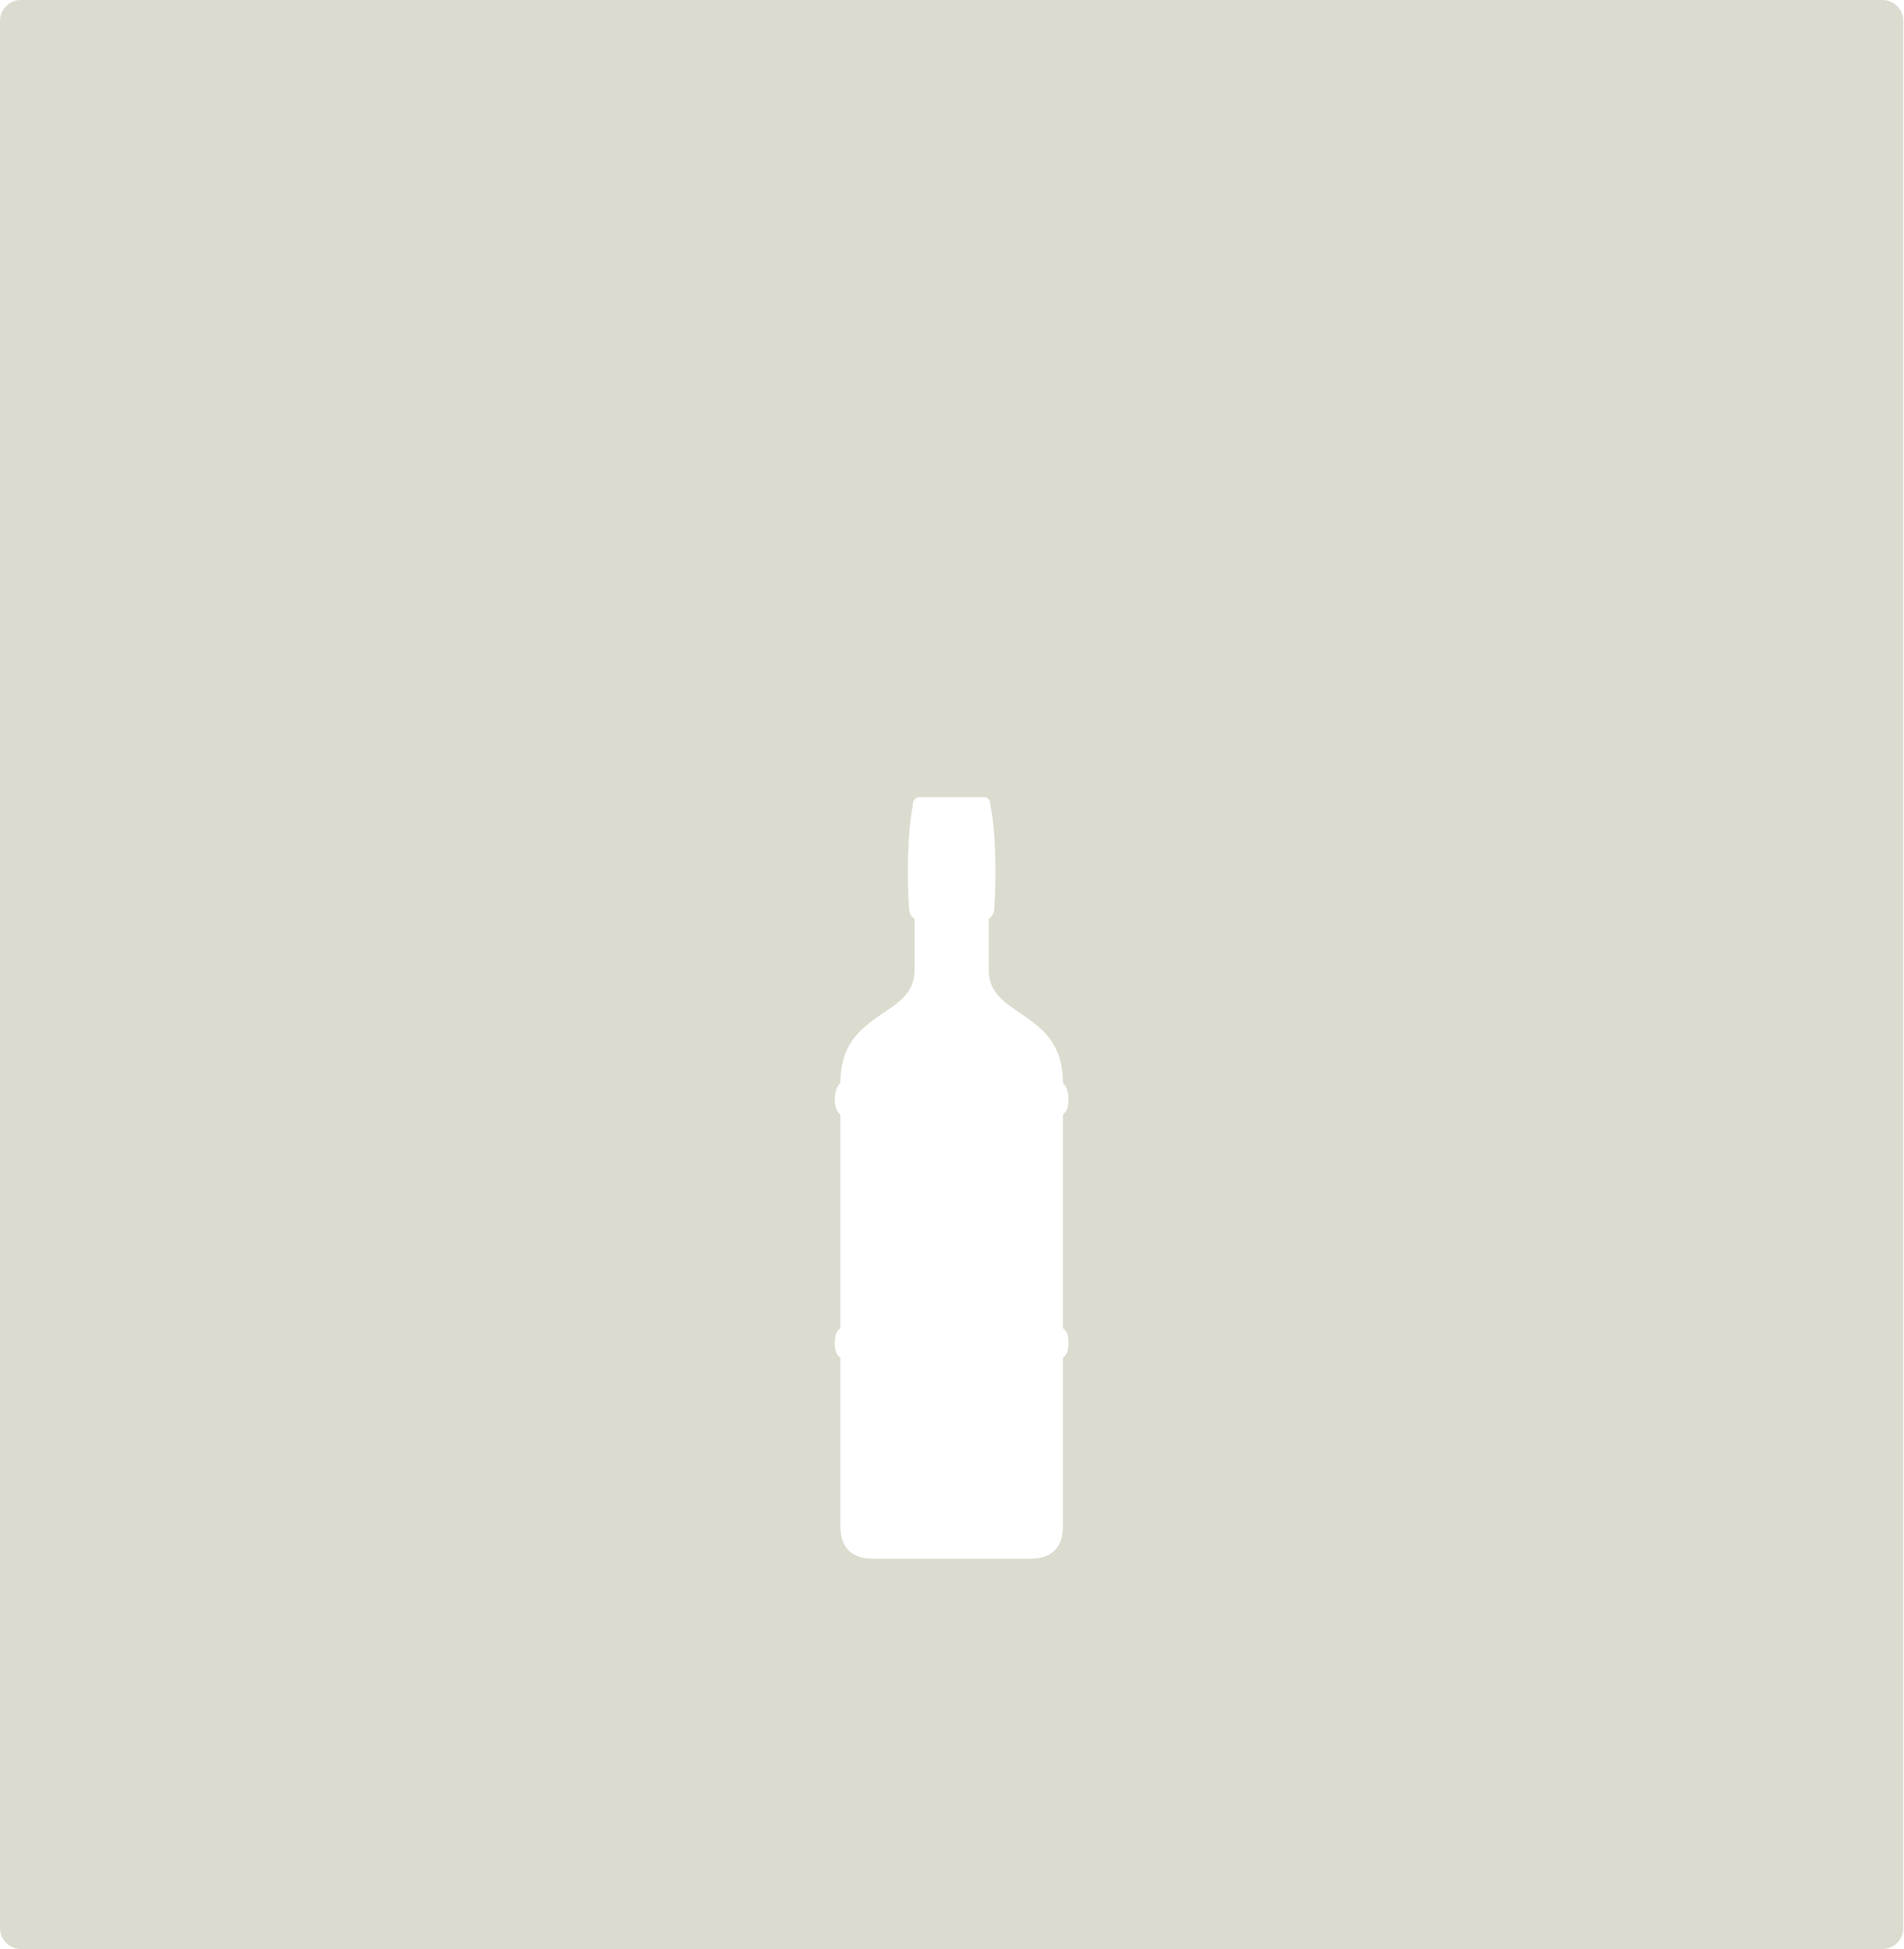
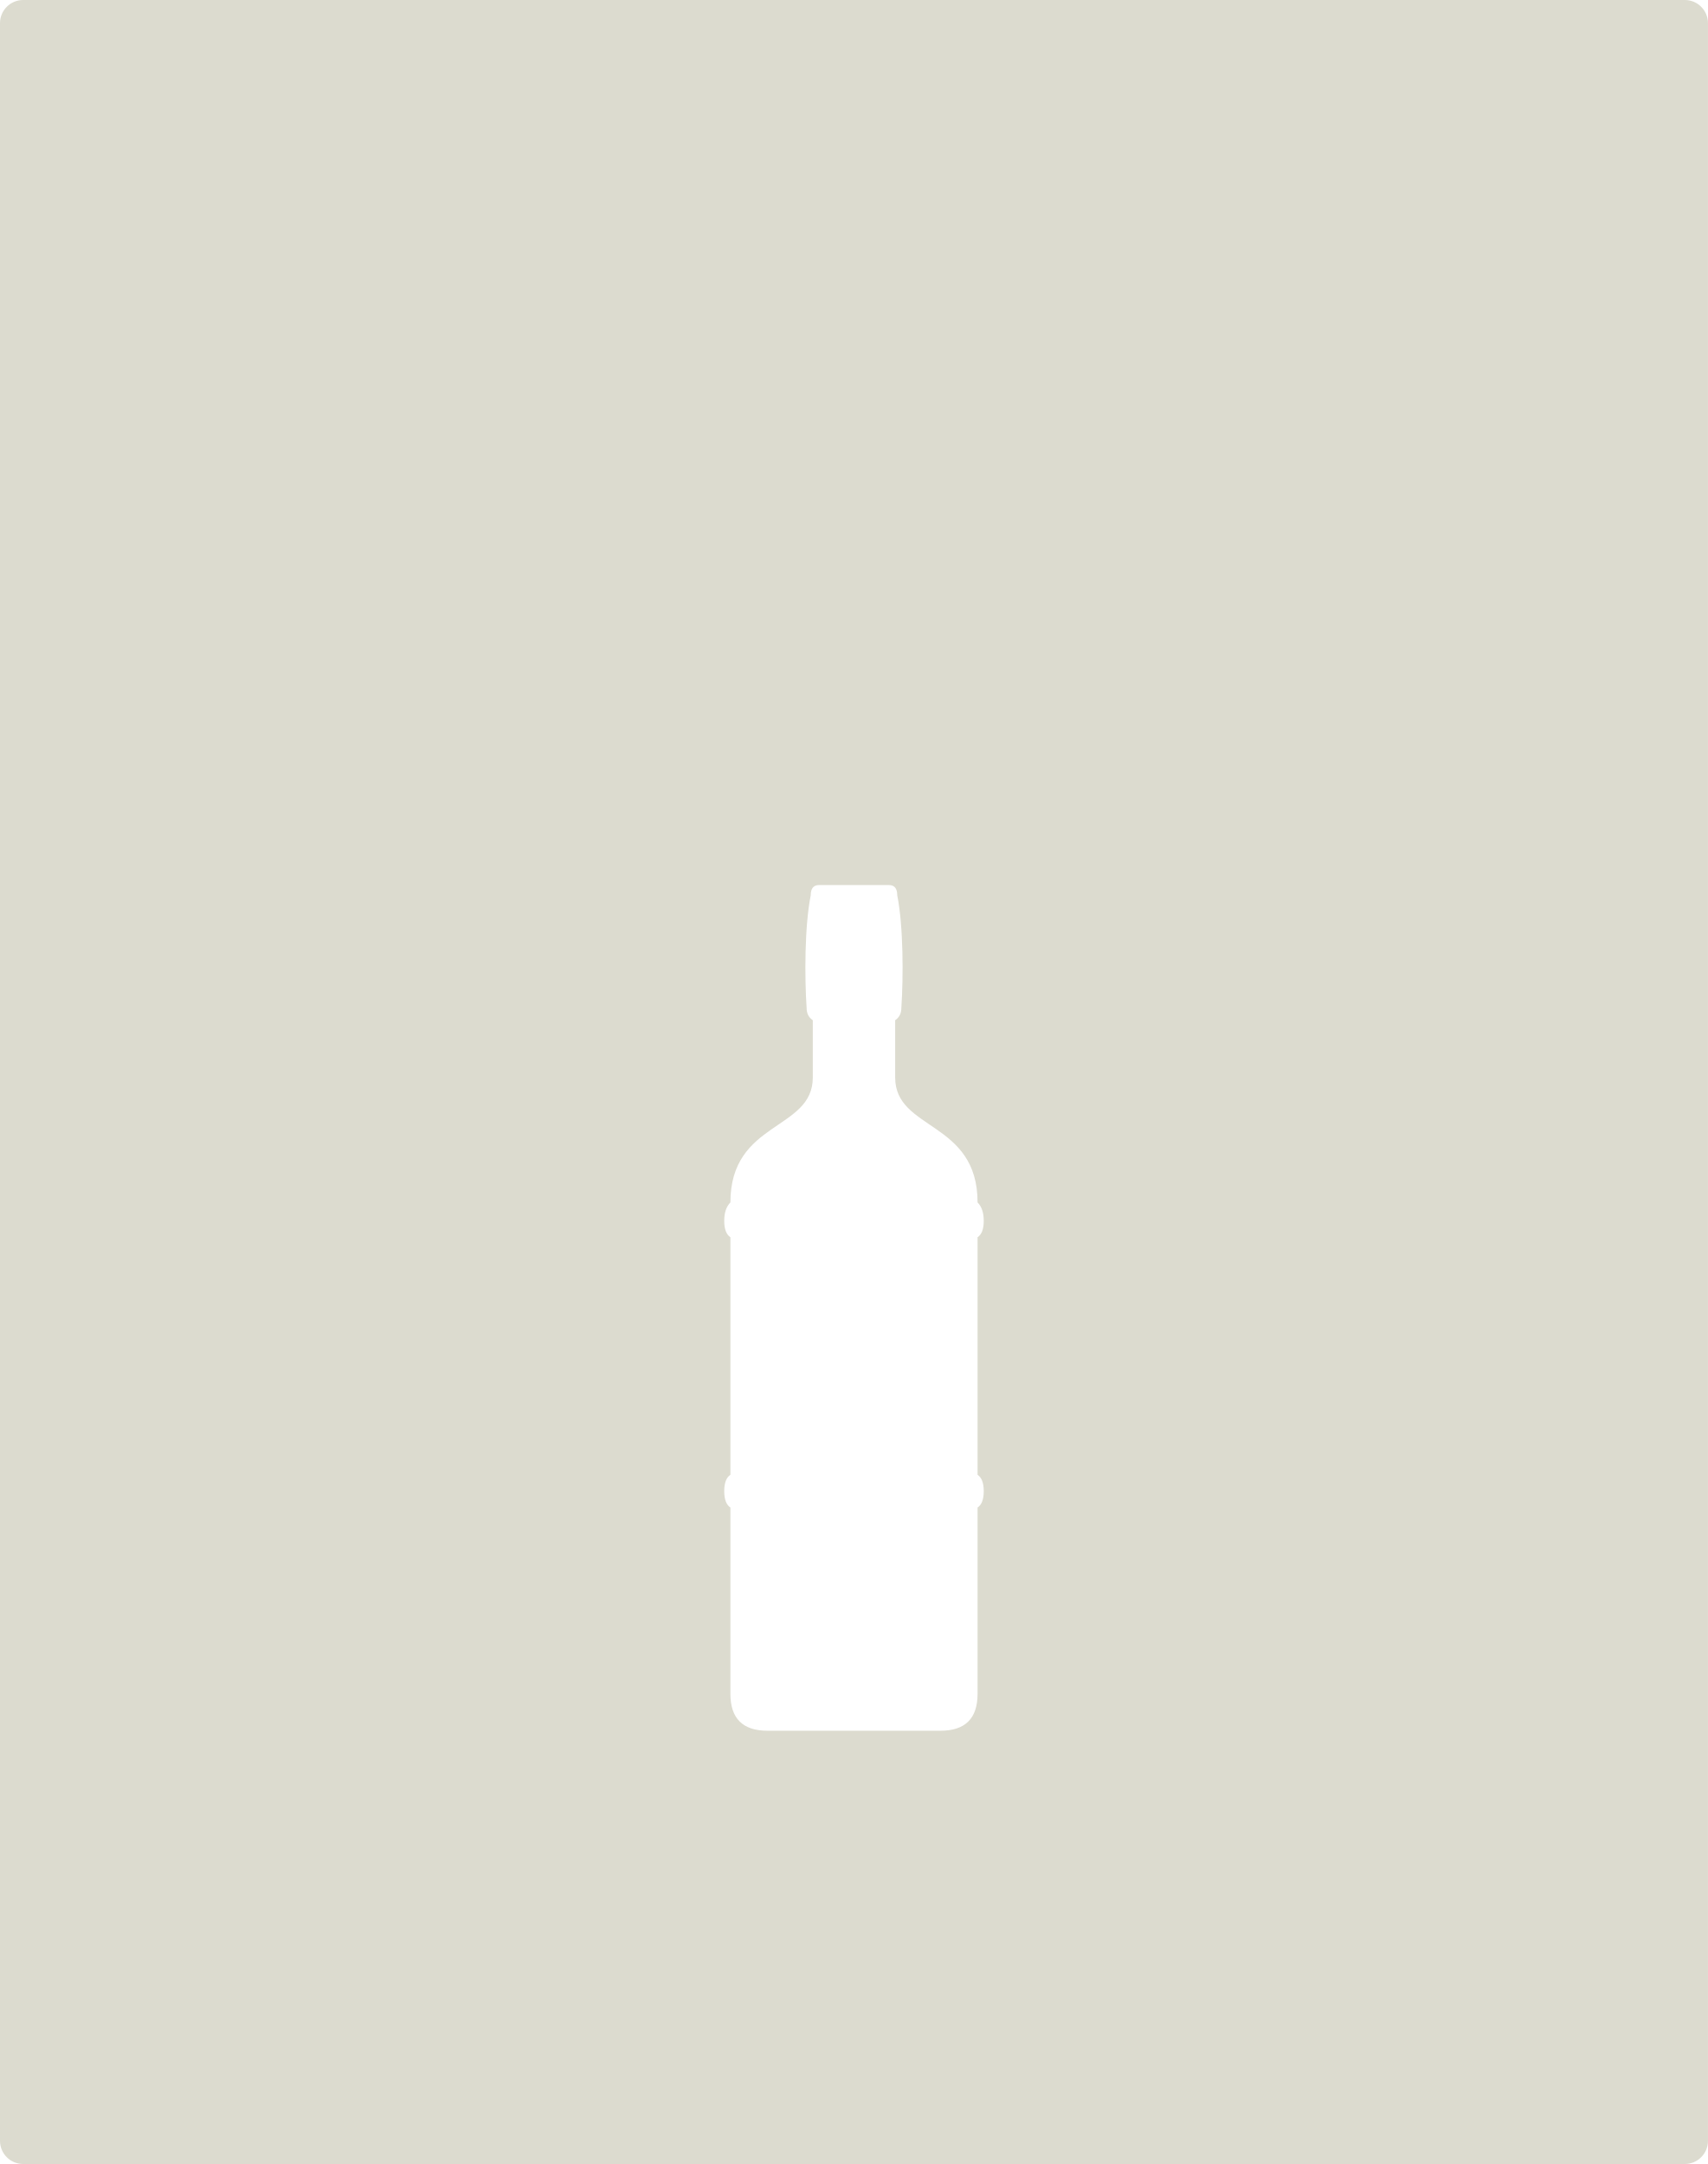
- <svg xmlns="http://www.w3.org/2000/svg" preserveAspectRatio="none" overflow="visible" style="display: block;" width="912" height="934" viewBox="0 0 912 934" fill="none">
-   <path id="Subtract" d="M902 0C907.523 8.76189e-06 912 4.477 912 10V924C912 929.523 907.523 934 902 934H10C4.477 934 0 929.523 0 924V10C1.26278e-05 4.477 4.477 4.02663e-08 10 0H902ZM440.889 382C438.518 382 437.333 383.473 437.333 386.419C434.666 399.676 434.667 421.77 435.556 435.026C435.556 437.383 436.445 439.151 438.223 440.329V465.075C438.223 488.053 402.667 483.634 402.667 518.985C400.889 520.753 400 523.404 400 526.939C400 530.475 400.889 532.831 402.667 534.01V636.528C400.889 637.707 400 640.063 400 643.598C400 647.133 400.889 649.49 402.667 650.668V731.092C402.667 741.697 408 747 418.667 747H493.333C504 747 509.333 741.697 509.333 731.092V650.668C511.111 649.49 512 647.133 512 643.598C512 640.063 511.111 637.707 509.333 636.528V534.01C511.111 532.831 512 530.475 512 526.939C512 523.404 511.111 520.753 509.333 518.985C509.333 483.634 473.777 488.053 473.777 465.075V440.329C475.555 439.151 476.444 437.383 476.444 435.026C477.333 421.77 477.334 399.676 474.667 386.419C474.667 383.473 473.482 382 471.111 382H440.889Z" fill="#DCDBCF" />
+ <svg xmlns="http://www.w3.org/2000/svg" preserveAspectRatio="none" overflow="visible" style="display: block;" width="737.1" height="934" viewBox="0 0 737.1 934" fill="none">
+   <path id="Subtract" d="M727.1 0C732.623 8.76189e-06 737.1 4.477 737.1 10V924C737.1 929.523 732.623 934 727.1 934H10C4.477 934 0 929.523 0 924V10C1.26278e-05 4.477 4.477 4.02663e-08 10 0H727.1ZM353.439 382C351.068 382 349.883 383.473 349.883 386.419C347.216 399.676 347.217 421.77 348.106 435.026C348.106 437.383 348.995 439.151 350.773 440.329V465.075C350.773 488.053 315.217 483.634 315.217 518.985C313.439 520.753 312.55 523.404 312.55 526.939C312.55 530.475 313.439 532.831 315.217 534.01V636.528C313.439 637.707 312.55 640.063 312.55 643.598C312.55 647.133 313.439 649.49 315.217 650.668V731.092C315.217 741.697 320.55 747 331.217 747H405.883C416.55 747 421.883 741.697 421.883 731.092V650.668C423.661 649.49 424.55 647.133 424.55 643.598C424.55 640.063 423.661 637.707 421.883 636.528V534.01C423.661 532.831 424.55 530.475 424.55 526.939C424.55 523.404 423.661 520.753 421.883 518.985C421.883 483.634 386.327 488.053 386.327 465.075V440.329C388.105 439.151 388.994 437.383 388.994 435.026C389.883 421.77 389.884 399.676 387.217 386.419C387.217 383.473 386.032 382 383.661 382H353.439Z" fill="#DCDBCF" />
</svg>
